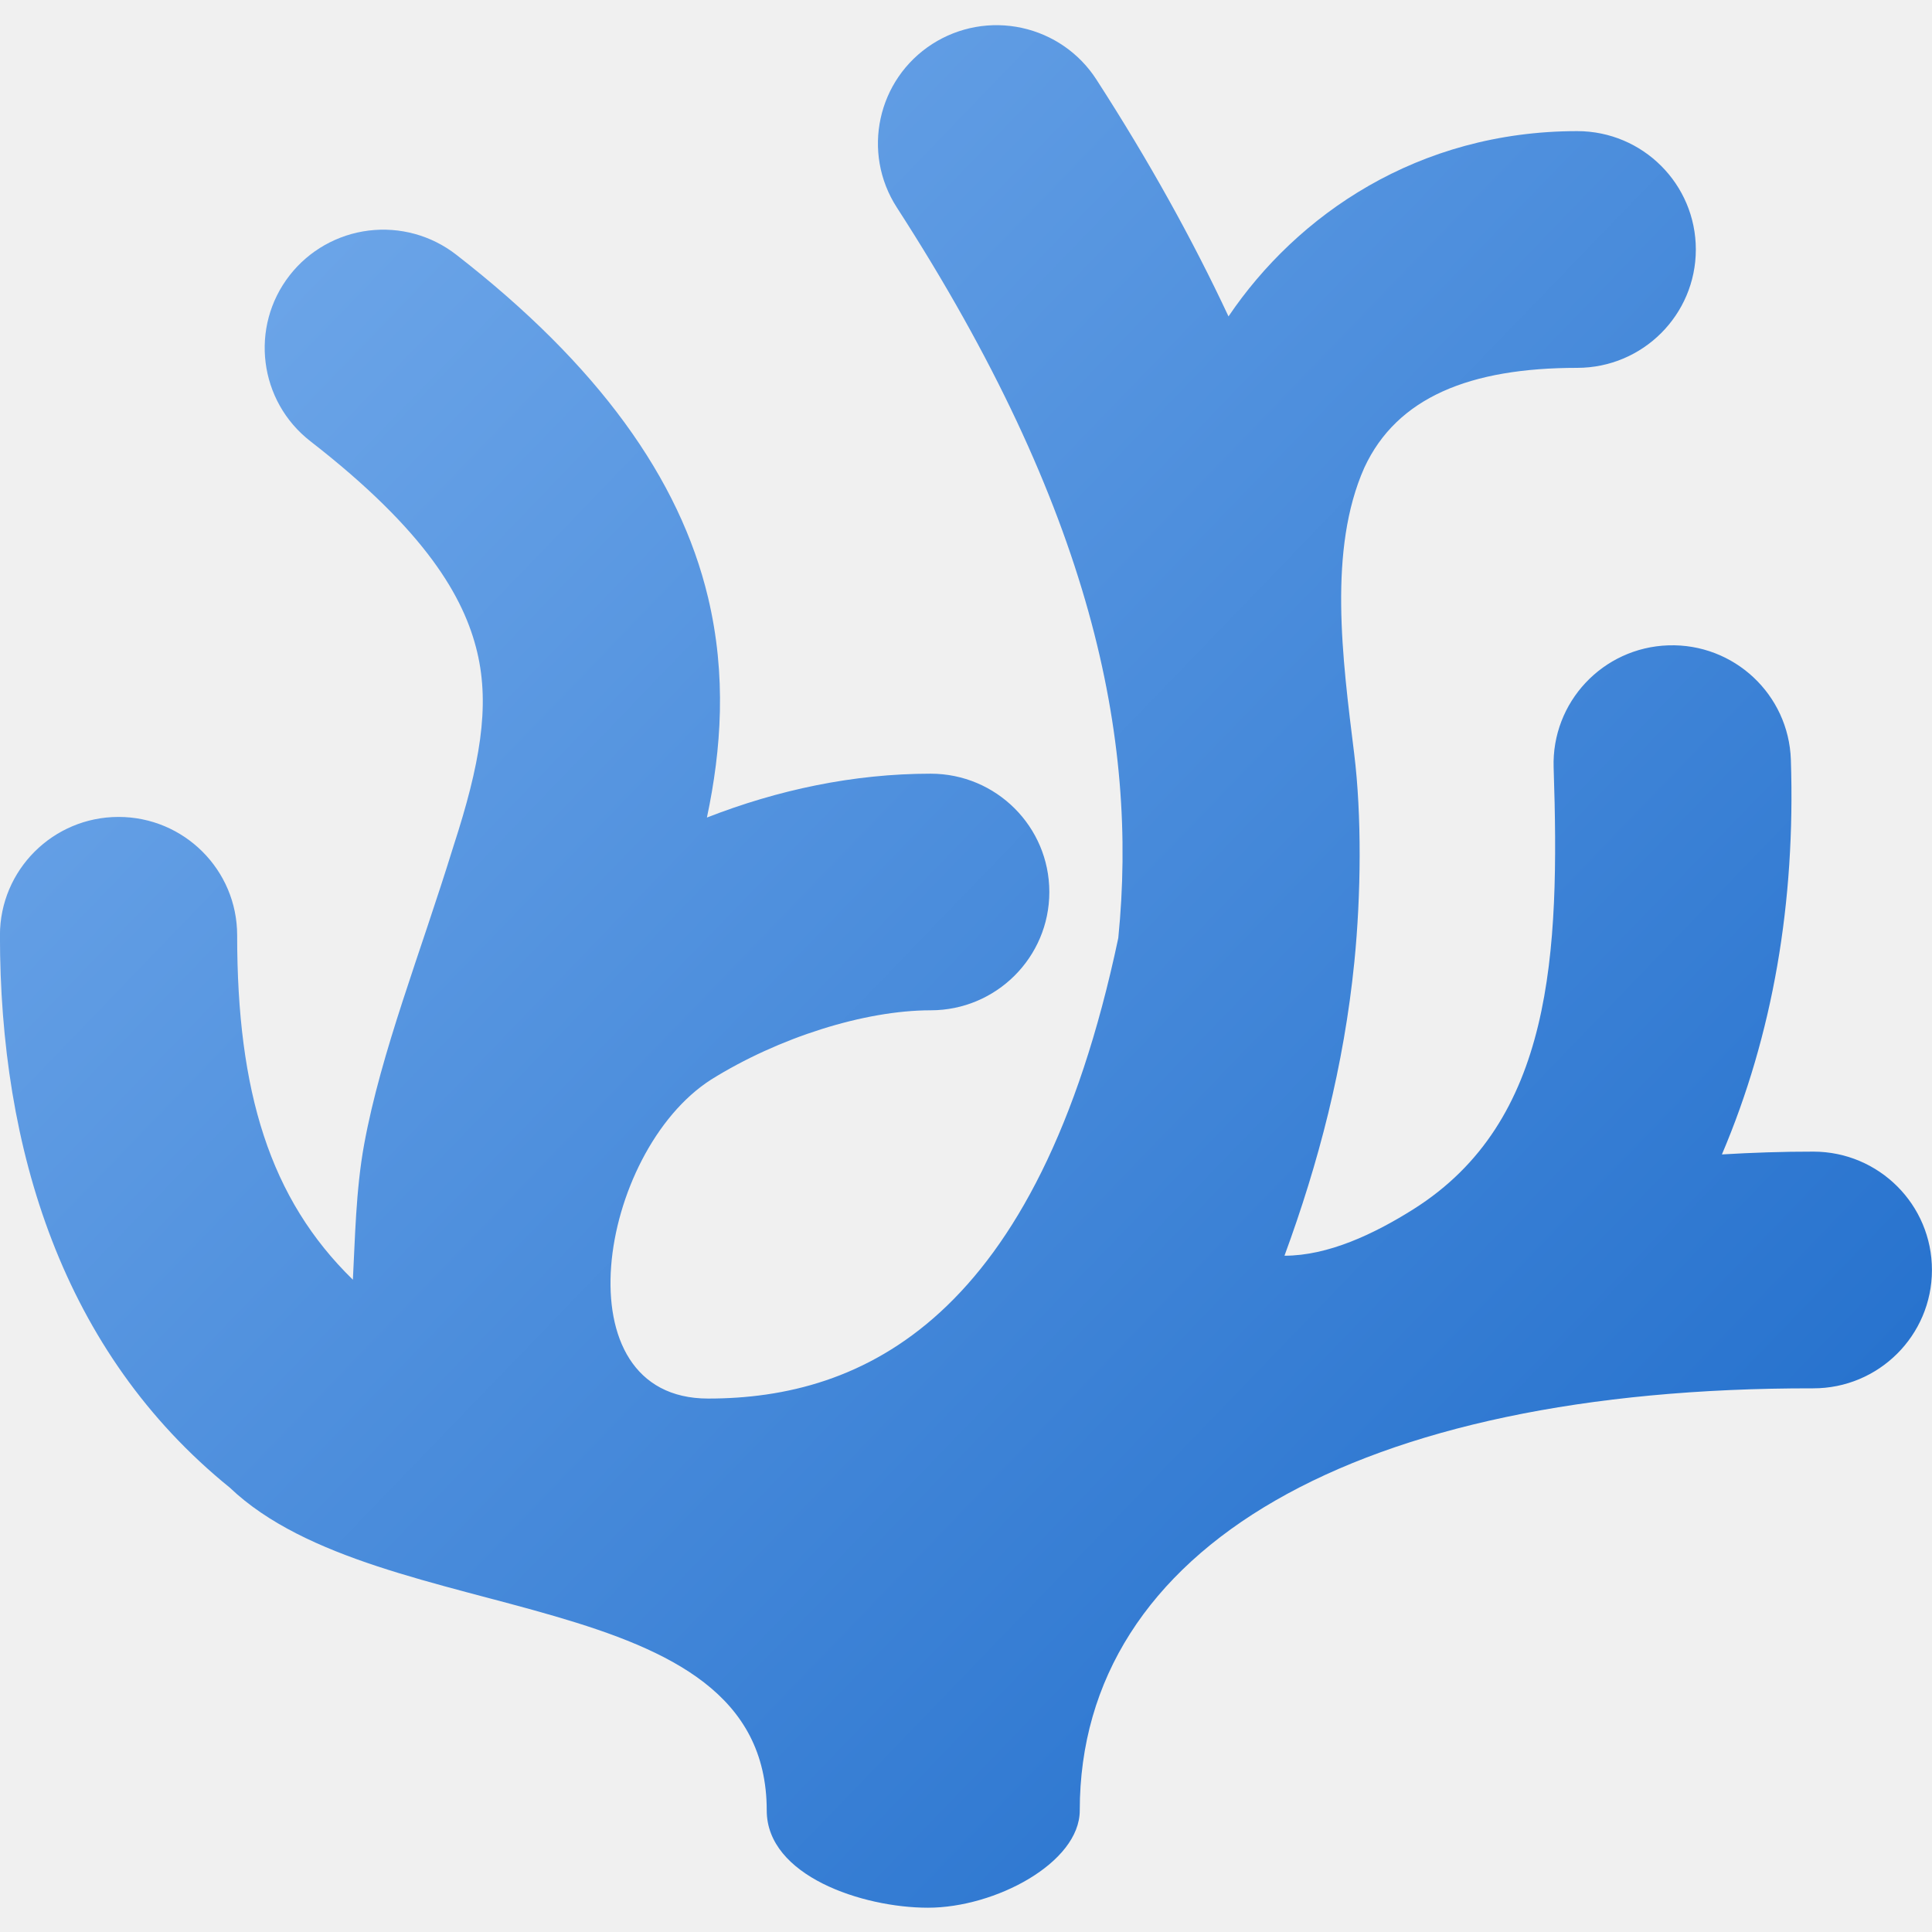
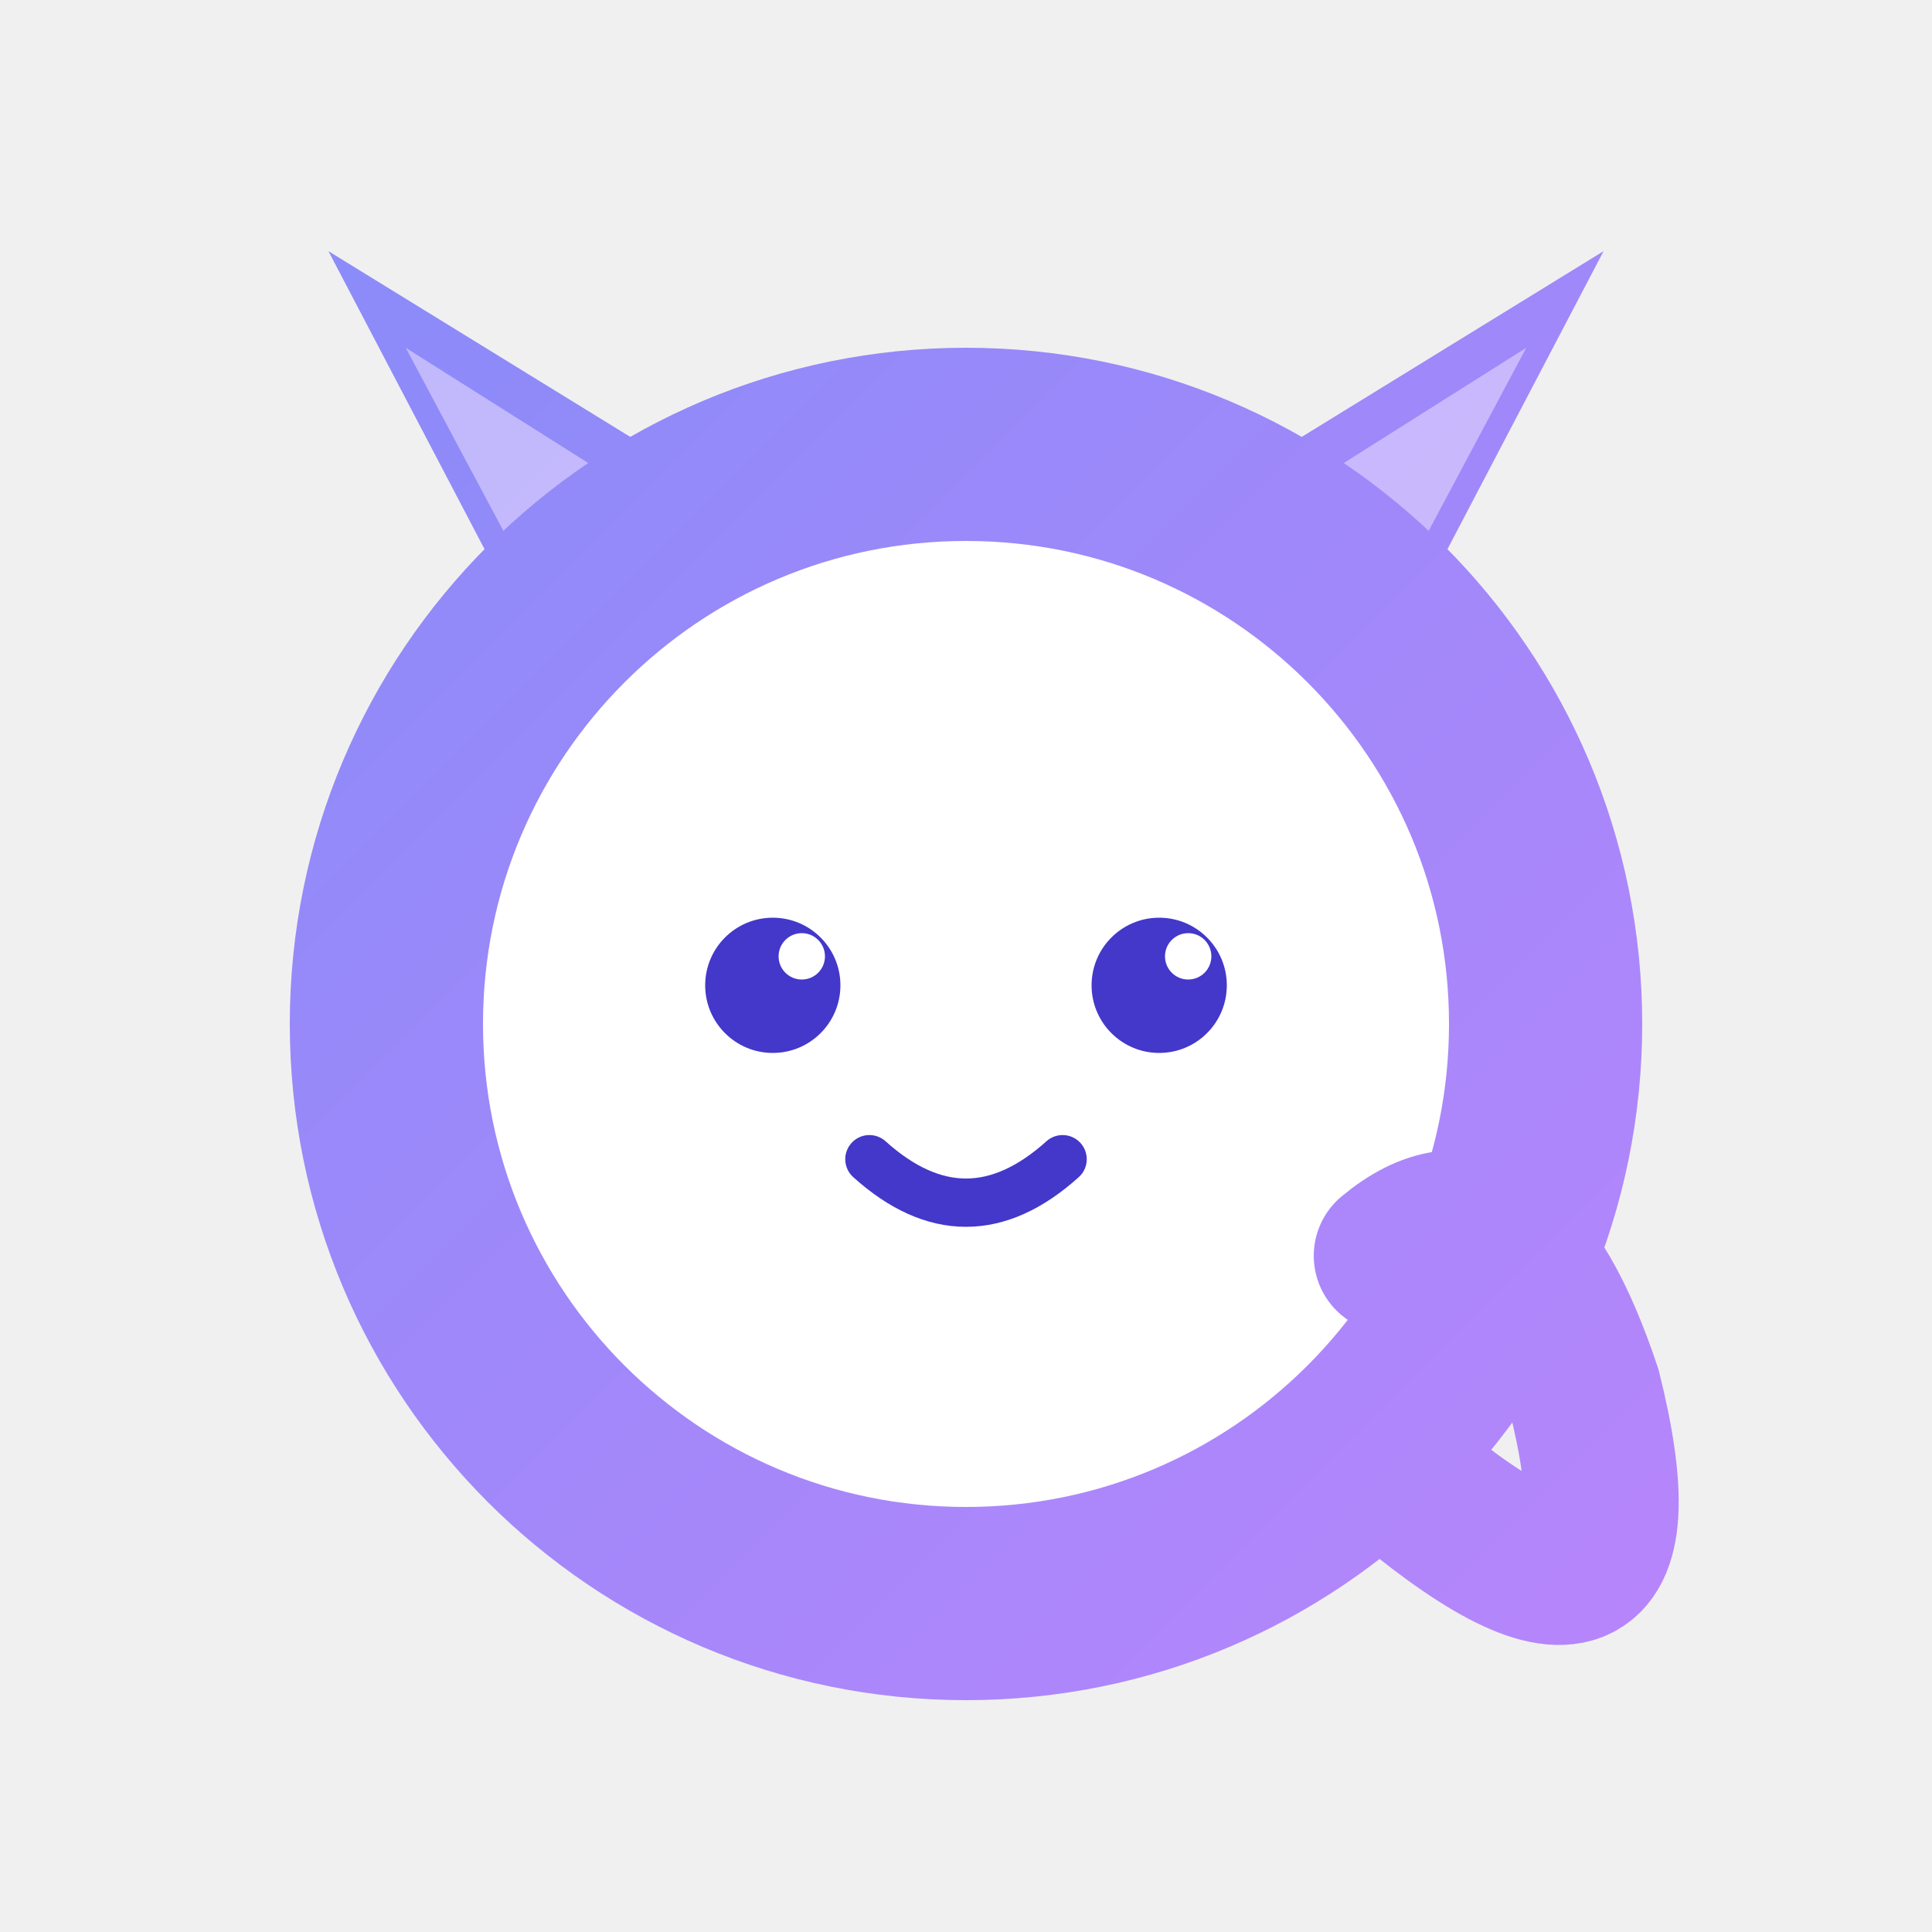
- <svg xmlns="http://www.w3.org/2000/svg" version="1.1" x="0" y="0" width="1024" height="1024" viewBox="0, 0, 100, 100">
+ <svg xmlns="http://www.w3.org/2000/svg" viewBox="0 0 100 100" fill="none">
  <defs>
-     <linearGradient id="Gradient_1" gradientUnits="userSpaceOnUse" x1="199.997" y1="214.302" x2="296.665" y2="307.573" gradientTransform="matrix(1, 0, 0, 1, -200, -213)">
-       <stop offset="0" stop-color="#78AEED" />
-       <stop offset="1" stop-color="#1D6BCA" />
+     <linearGradient id="cat-grad" x1="0" y1="0" x2="100" y2="100" gradientUnits="userSpaceOnUse">
+       <stop offset="0%" stop-color="#818cf8" />
+       <stop offset="100%" stop-color="#c084fc" />
    </linearGradient>
  </defs>
-   <g id="Layer_1">
-     <path d="M48.26,2.274 C45.406,4.105 44.583,7.898 46.422,10.742 C56.531,26.397 58.917,38.205 57.882,48.553 C53.698,68.369 44.603,72.389 36.655,72.389 C28.895,72.389 30.973,59.618 36.806,55.88 C40.288,53.706 44.748,52.293 48.171,52.293 C51.563,52.293 54.313,49.552 54.313,46.17 C54.313,42.787 51.563,40.046 48.171,40.046 C44.173,40.046 40.251,40.886 36.59,42.316 C37.338,38.787 37.614,34.973 36.647,30.919 C35.179,24.763 30.953,18.883 23.615,13.183 C22.33,12.183 20.7,11.734 19.083,11.934 C17.466,12.134 15.995,12.966 14.994,14.248 C12.912,16.918 13.394,20.766 16.072,22.843 C22.05,27.486 24.024,30.923 24.699,33.752 C25.374,36.581 24.831,39.616 23.475,43.786 C21.742,49.406 19.73,54.423 18.848,59.234 C18.414,61.602 18.377,64.179 18.265,66.238 C13.96,62.042 12.275,56.502 12.275,48.407 C12.274,45.025 9.524,42.283 6.133,42.284 C2.744,42.287 -0.002,45.027 -0.003,48.407 C-0.003,59.463 3.23,69.983 11.895,77.001 C19.739,84.474 39.686,81.712 39.686,93.709 C39.686,97.095 44.642,98.743 48.033,98.743 C51.511,98.743 55.888,96.418 55.888,93.709 C55.888,80.097 70.233,71.824 93.848,71.86 C97.24,71.865 99.992,69.126 99.997,65.744 C100.003,62.361 97.259,59.614 93.867,59.608 C92.252,59.606 90.678,59.661 89.126,59.753 C91.766,53.544 92.937,46.708 92.695,39.324 C92.583,35.943 89.745,33.293 86.356,33.403 C82.963,33.513 80.305,36.346 80.416,39.729 C80.736,49.397 80.374,58.03 73.171,62.581 C71.123,63.874 68.742,64.996 66.484,64.996 C68.237,60.228 69.561,55.195 70.103,49.77 C70.449,46.308 70.486,42.195 70.091,39 C69.478,34.05 68.738,28.436 70.617,24.207 C72.305,20.565 76.087,19.04 81.64,19.04 C85.029,19.037 87.775,16.296 87.776,12.917 C87.778,9.534 85.031,6.79 81.64,6.787 C73.388,6.787 67.133,11.13 63.587,16.377 C61.733,12.417 59.475,8.336 56.747,4.112 C55.866,2.747 54.478,1.788 52.887,1.443 C52.099,1.272 51.285,1.257 50.491,1.399 C49.697,1.542 48.939,1.839 48.26,2.274 z" fill="url(#Gradient_1)" id="path6008" />
-   </g>
+   <path d="M28 34 L17 13 L43 29 Z" fill="url(#cat-grad)" />
+   <path d="M72 34 L83 13 L57 29 Z" fill="url(#cat-grad)" />
+   <path d="M29 33 L21 18 L40 30 Z" fill="#f3e8ff" opacity="0.5" />
+   <path d="M71 33 L79 18 L60 30 Z" fill="#f3e8ff" opacity="0.5" />
+   <circle cx="50" cy="53" r="30" fill="white" stroke="url(#cat-grad)" stroke-width="10" />
+   <circle cx="40" cy="51" r="3.5" fill="#4338ca" />
+   <circle cx="60" cy="51" r="3.5" fill="#4338ca" />
+   <circle cx="41.5" cy="49.5" r="1.2" fill="white" />
+   <circle cx="61.5" cy="49.5" r="1.2" fill="white" />
+   <path d="M45 60 Q50 64.5 55 60" stroke="#4338ca" stroke-width="2.5" fill="none" stroke-linecap="round" />
+   <path d="M72 76 Q86 88 82 72 Q78 60 72 65" stroke="url(#cat-grad)" stroke-width="8" stroke-linecap="round" fill="none" />
</svg>
